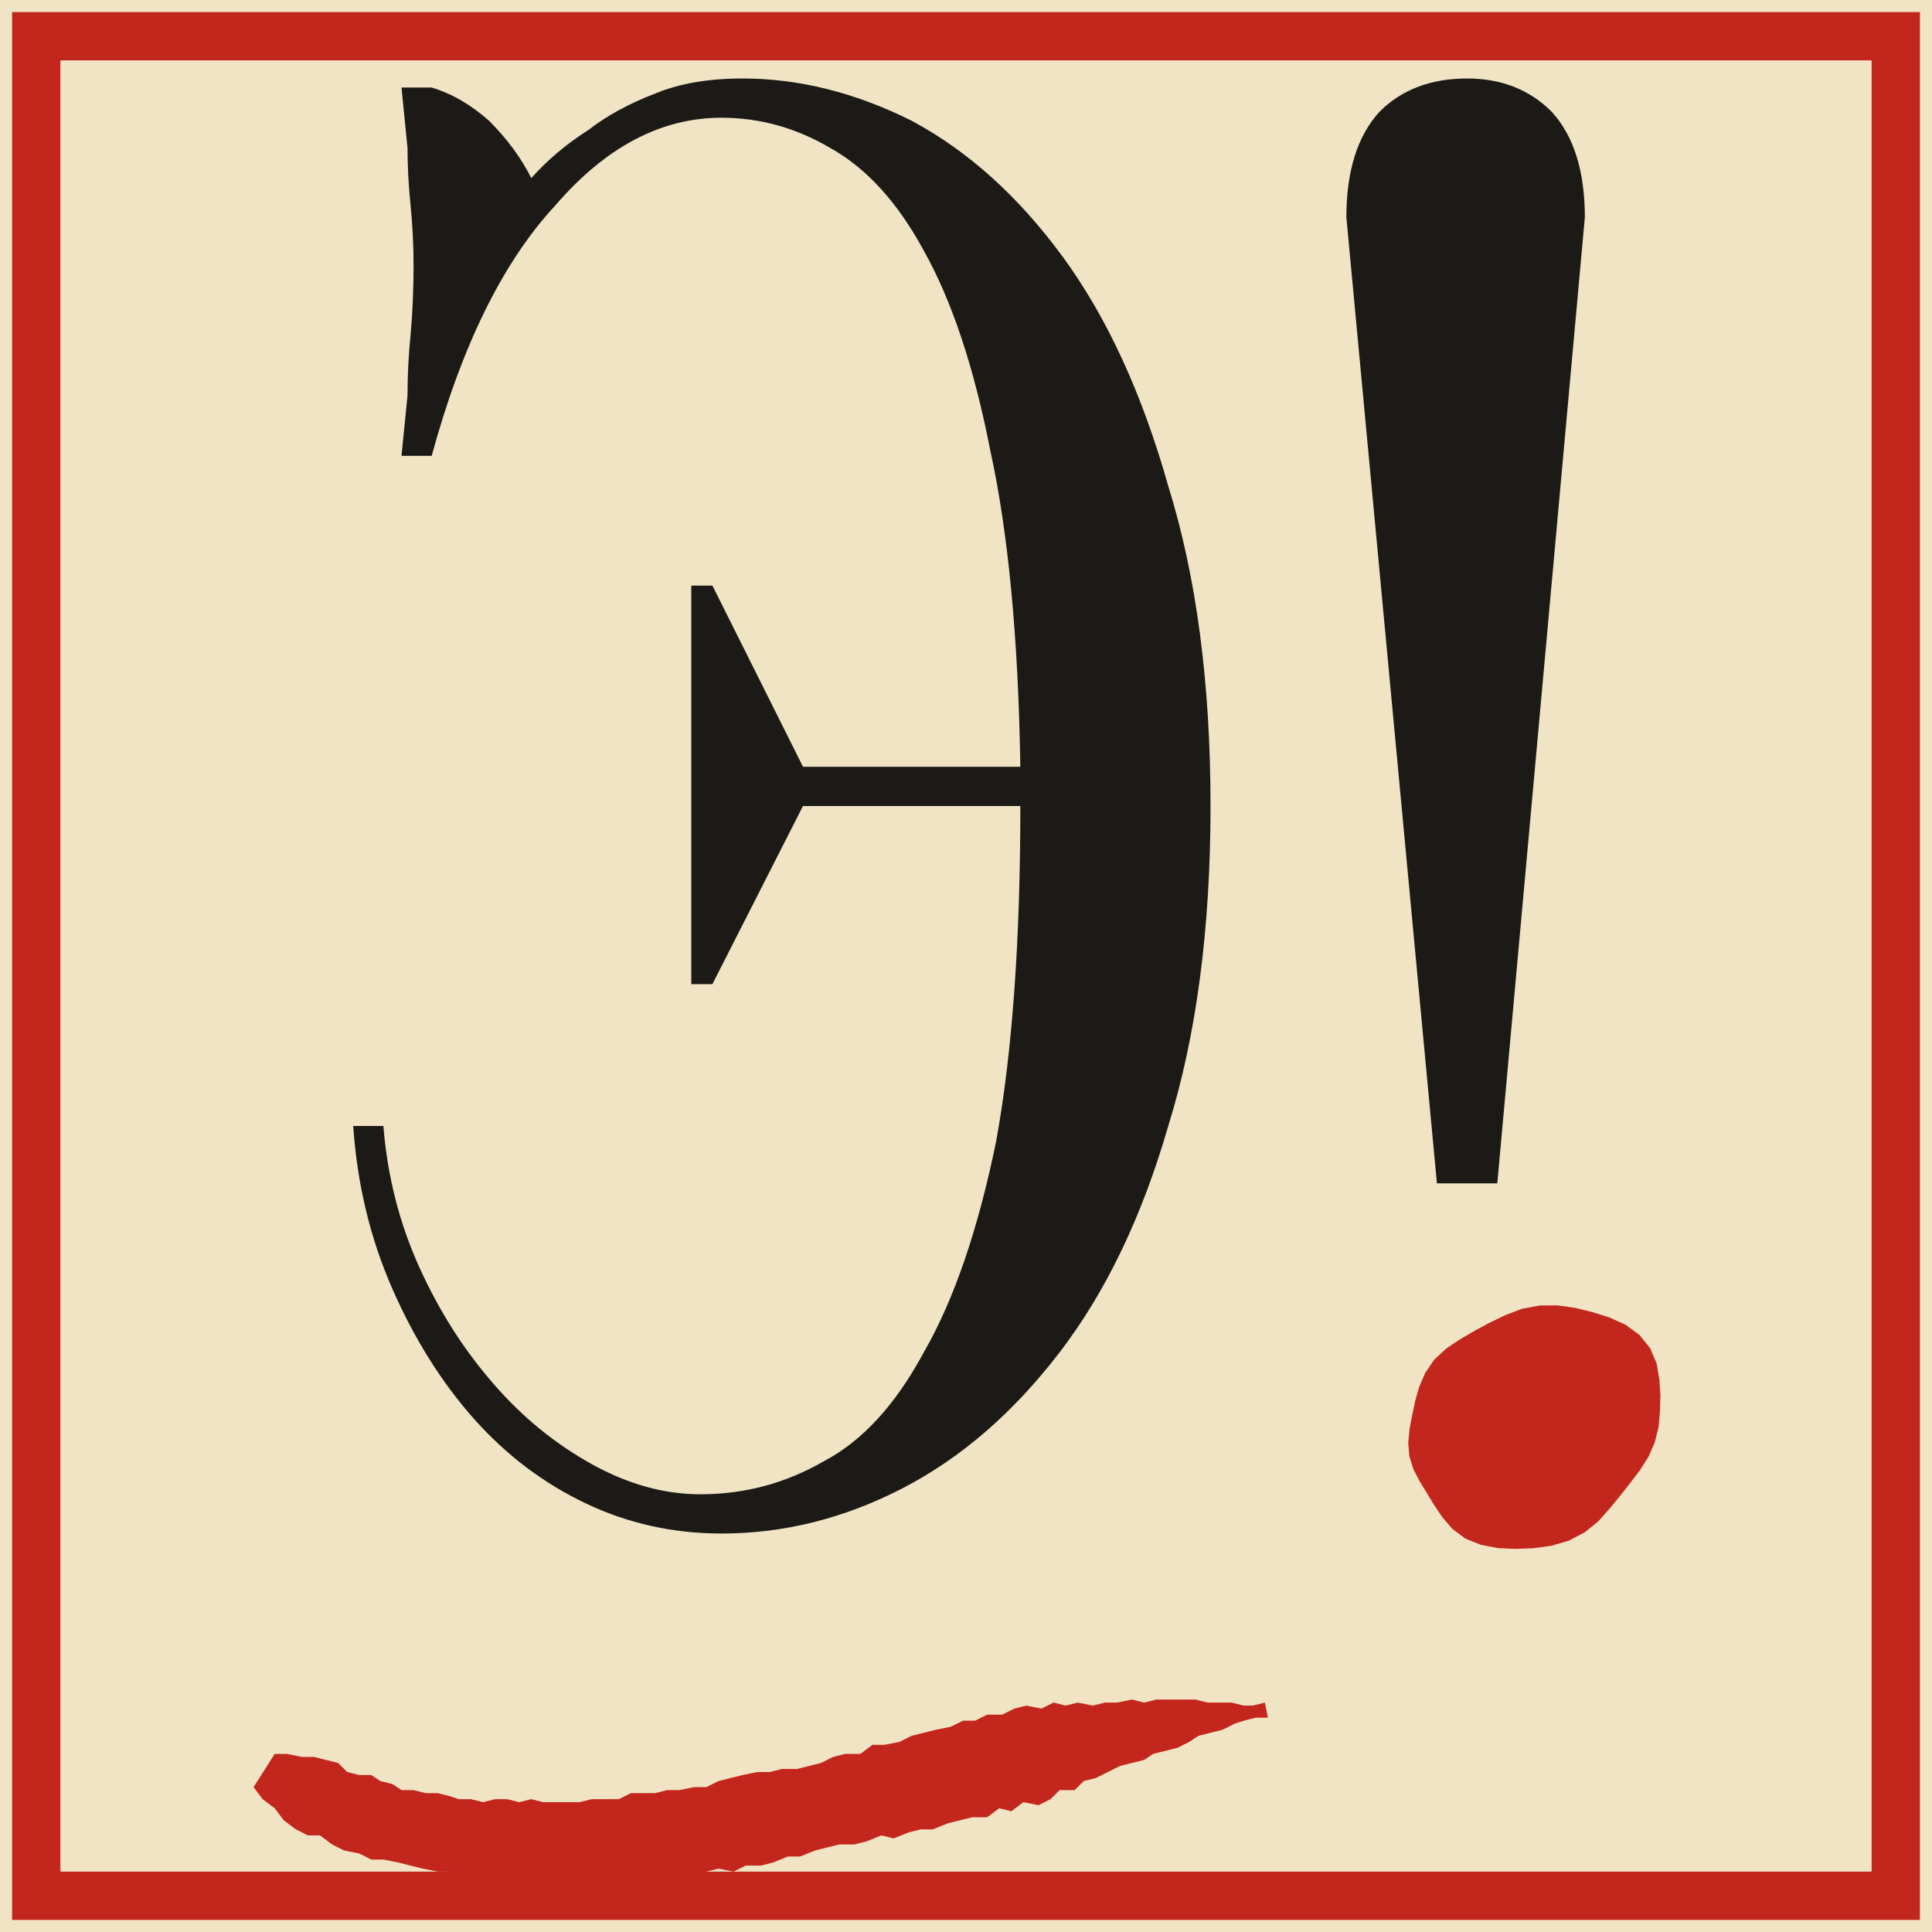
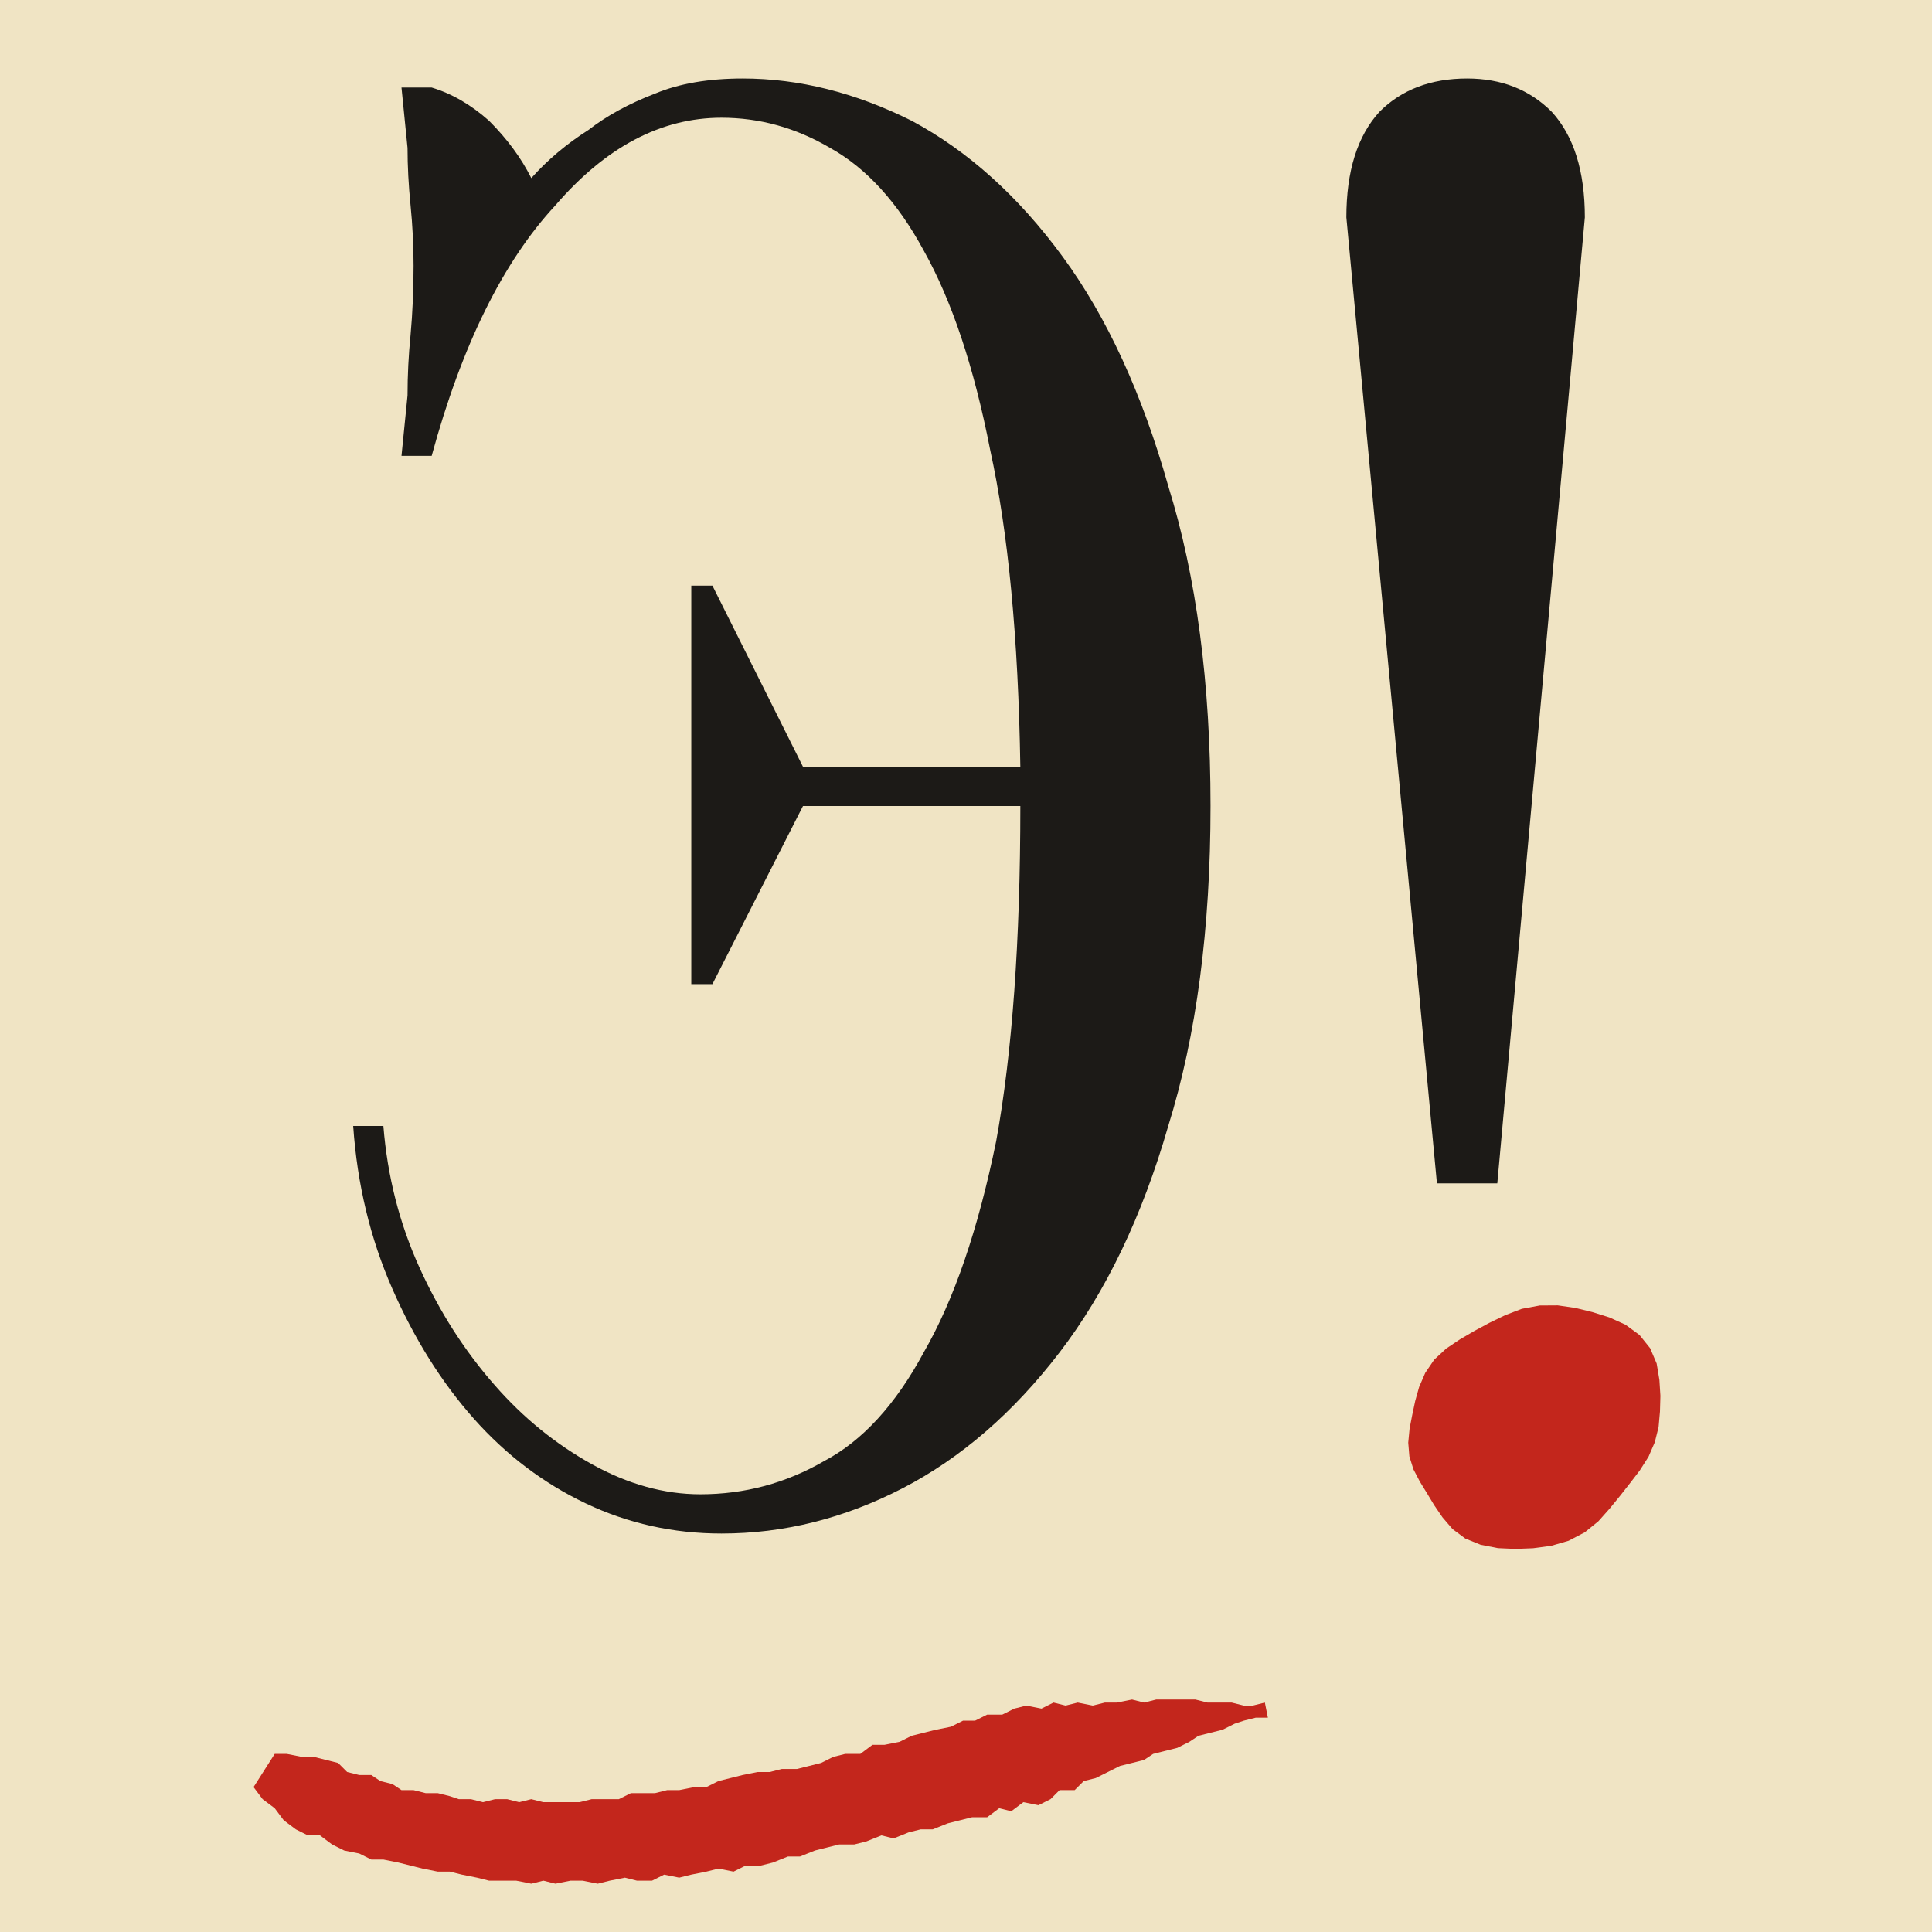
<svg xmlns="http://www.w3.org/2000/svg" viewBox="0 0 64 64" width="64" height="64">
  <rect width="64" height="64" fill="#f0e4c4" />
-   <rect x="1.2" y="1.2" width="61.6" height="61.6" fill="none" stroke="#c3261c" stroke-width="1.6" />
  <defs />
  <path d="M23.9 3.9Q20.9 3.9 18.4 6.8Q15.8 9.6 14.3 15.1H13.3Q13.4 14.1 13.5 13.1Q13.5 12.1 13.6 11.1Q13.7 10.0 13.7 8.8Q13.7 7.8 13.6 6.8Q13.5 5.8 13.5 4.9Q13.4 3.9 13.3 2.9H14.3Q15.3 3.2 16.2 4.0Q17.1 4.9 17.6 5.9Q18.4 5.0 19.5 4.3Q20.4 3.6 21.7 3.1Q22.9 2.6 24.6 2.6Q27.4 2.6 30.2 4.0Q33.0 5.5 35.2 8.5Q37.4 11.5 38.7 16.1Q40.1 20.6 40.1 26.7Q40.1 32.8 38.7 37.3Q37.4 41.8 35.1 44.8Q32.8 47.8 29.9 49.3Q27.0 50.8 23.9 50.8Q21.5 50.8 19.4 49.8Q17.3 48.8 15.7 47.0Q14.1 45.2 13.0 42.7Q11.9 40.2 11.7 37.3H12.7Q12.9 39.8 13.9 42.0Q14.9 44.2 16.4 45.9Q17.8 47.5 19.6 48.5Q21.4 49.5 23.2 49.5Q25.4 49.5 27.3 48.4Q29.2 47.4 30.6 44.8Q32.1 42.2 33.0 37.8Q33.8 33.4 33.8 26.7H26.6L23.6 32.6H22.9V19.4H23.6L26.6 25.4H33.8Q33.7 19.0 32.8 14.9Q32.0 10.8 30.6 8.3Q29.3 5.9 27.5 4.9Q25.8 3.9 23.9 3.9ZM48.6 2.6Q50.3 2.6 51.4 3.7Q52.5 4.9 52.5 7.2L49.6 39.2H47.6L44.6 7.2Q44.6 4.9 45.7 3.7Q46.8 2.6 48.6 2.6Z" fill="#1c1a17" />
  <path transform="translate(50.6,47.3) rotate(-20)" d="M4.65,0.00 L4.50,0.51 L4.31,0.99 L4.09,1.46 L3.80,1.89 L3.44,2.27 L3.01,2.60 L2.57,2.88 L2.12,3.16 L1.65,3.44 L1.15,3.71 L0.60,3.90 L0.00,3.98 L-0.60,3.94 L-1.19,3.81 L-1.75,3.63 L-2.28,3.41 L-2.78,3.11 L-3.19,2.74 L-3.48,2.30 L-3.66,1.82 L-3.78,1.35 L-3.87,0.89 L-3.96,0.45 L-4.02,0.00 L-4.00,-0.45 L-3.88,-0.89 L-3.68,-1.31 L-3.44,-1.71 L-3.19,-2.11 L-2.91,-2.50 L-2.56,-2.87 L-2.13,-3.18 L-1.63,-3.39 L-1.10,-3.52 L-0.55,-3.62 L-0.00,-3.70 L0.58,-3.76 L1.17,-3.77 L1.77,-3.67 L2.33,-3.47 L2.85,-3.19 L3.33,-2.87 L3.80,-2.51 L4.22,-2.10 L4.54,-1.62 L4.72,-1.09 L4.75,-0.54Z" fill="#c3261c" />
  <path d="M8.4,59.2 L8.7,59.6 L9.1,59.9 L9.4,60.3 L9.8,60.6 L10.2,60.8 L10.6,60.8 L11.0,61.1 L11.4,61.3 L11.9,61.4 L12.3,61.6 L12.7,61.6 L13.2,61.7 L13.6,61.8 L14.0,61.9 L14.5,62.0 L14.9,62.0 L15.3,62.1 L15.8,62.2 L16.2,62.3 L16.7,62.3 L17.1,62.3 L17.6,62.4 L18.0,62.3 L18.4,62.4 L18.9,62.3 L19.3,62.3 L19.8,62.4 L20.2,62.3 L20.7,62.2 L21.1,62.3 L21.6,62.3 L22.0,62.1 L22.5,62.2 L22.9,62.1 L23.4,62.0 L23.8,61.9 L24.3,62.0 L24.7,61.8 L25.2,61.8 L25.6,61.7 L26.1,61.5 L26.5,61.5 L27.0,61.3 L27.4,61.2 L27.8,61.1 L28.3,61.1 L28.7,61.0 L29.2,60.8 L29.6,60.9 L30.1,60.7 L30.5,60.6 L30.9,60.6 L31.4,60.4 L31.8,60.3 L32.2,60.2 L32.7,60.2 L33.1,59.9 L33.5,60.0 L33.9,59.7 L34.4,59.8 L34.8,59.6 L35.1,59.3 L35.6,59.3 L35.9,59.0 L36.3,58.9 L36.7,58.7 L37.1,58.5 L37.5,58.4 L37.9,58.3 L38.2,58.1 L38.6,58.0 L39.0,57.9 L39.4,57.7 L39.7,57.5 L40.1,57.4 L40.5,57.3 L40.9,57.1 L41.2,57.0 L41.6,56.9 L42.0,56.9 L41.9,56.4 L41.5,56.5 L41.2,56.5 L40.8,56.4 L40.4,56.4 L40.0,56.4 L39.6,56.3 L39.1,56.3 L38.7,56.3 L38.3,56.3 L37.9,56.4 L37.5,56.3 L37.0,56.4 L36.6,56.4 L36.2,56.5 L35.7,56.4 L35.3,56.5 L34.9,56.4 L34.5,56.6 L34.0,56.5 L33.6,56.6 L33.2,56.8 L32.7,56.8 L32.3,57.0 L31.9,57.0 L31.5,57.2 L31.0,57.3 L30.6,57.4 L30.2,57.5 L29.8,57.7 L29.3,57.8 L28.9,57.8 L28.5,58.1 L28.0,58.1 L27.6,58.2 L27.2,58.4 L26.8,58.5 L26.4,58.6 L25.9,58.6 L25.5,58.7 L25.1,58.7 L24.6,58.8 L24.2,58.9 L23.8,59.0 L23.4,59.2 L23.0,59.2 L22.5,59.3 L22.1,59.3 L21.7,59.4 L21.3,59.4 L20.9,59.4 L20.5,59.6 L20.1,59.6 L19.6,59.6 L19.2,59.7 L18.8,59.7 L18.4,59.7 L18.0,59.7 L17.6,59.6 L17.2,59.7 L16.8,59.6 L16.4,59.6 L16.0,59.7 L15.6,59.6 L15.2,59.6 L14.9,59.5 L14.5,59.4 L14.1,59.4 L13.7,59.3 L13.3,59.3 L13.0,59.1 L12.6,59.0 L12.3,58.8 L11.9,58.8 L11.5,58.7 L11.2,58.4 L10.8,58.3 L10.4,58.2 L10.0,58.2 L9.5,58.1 L9.1,58.1Z" fill="#c3261c" />
</svg>
